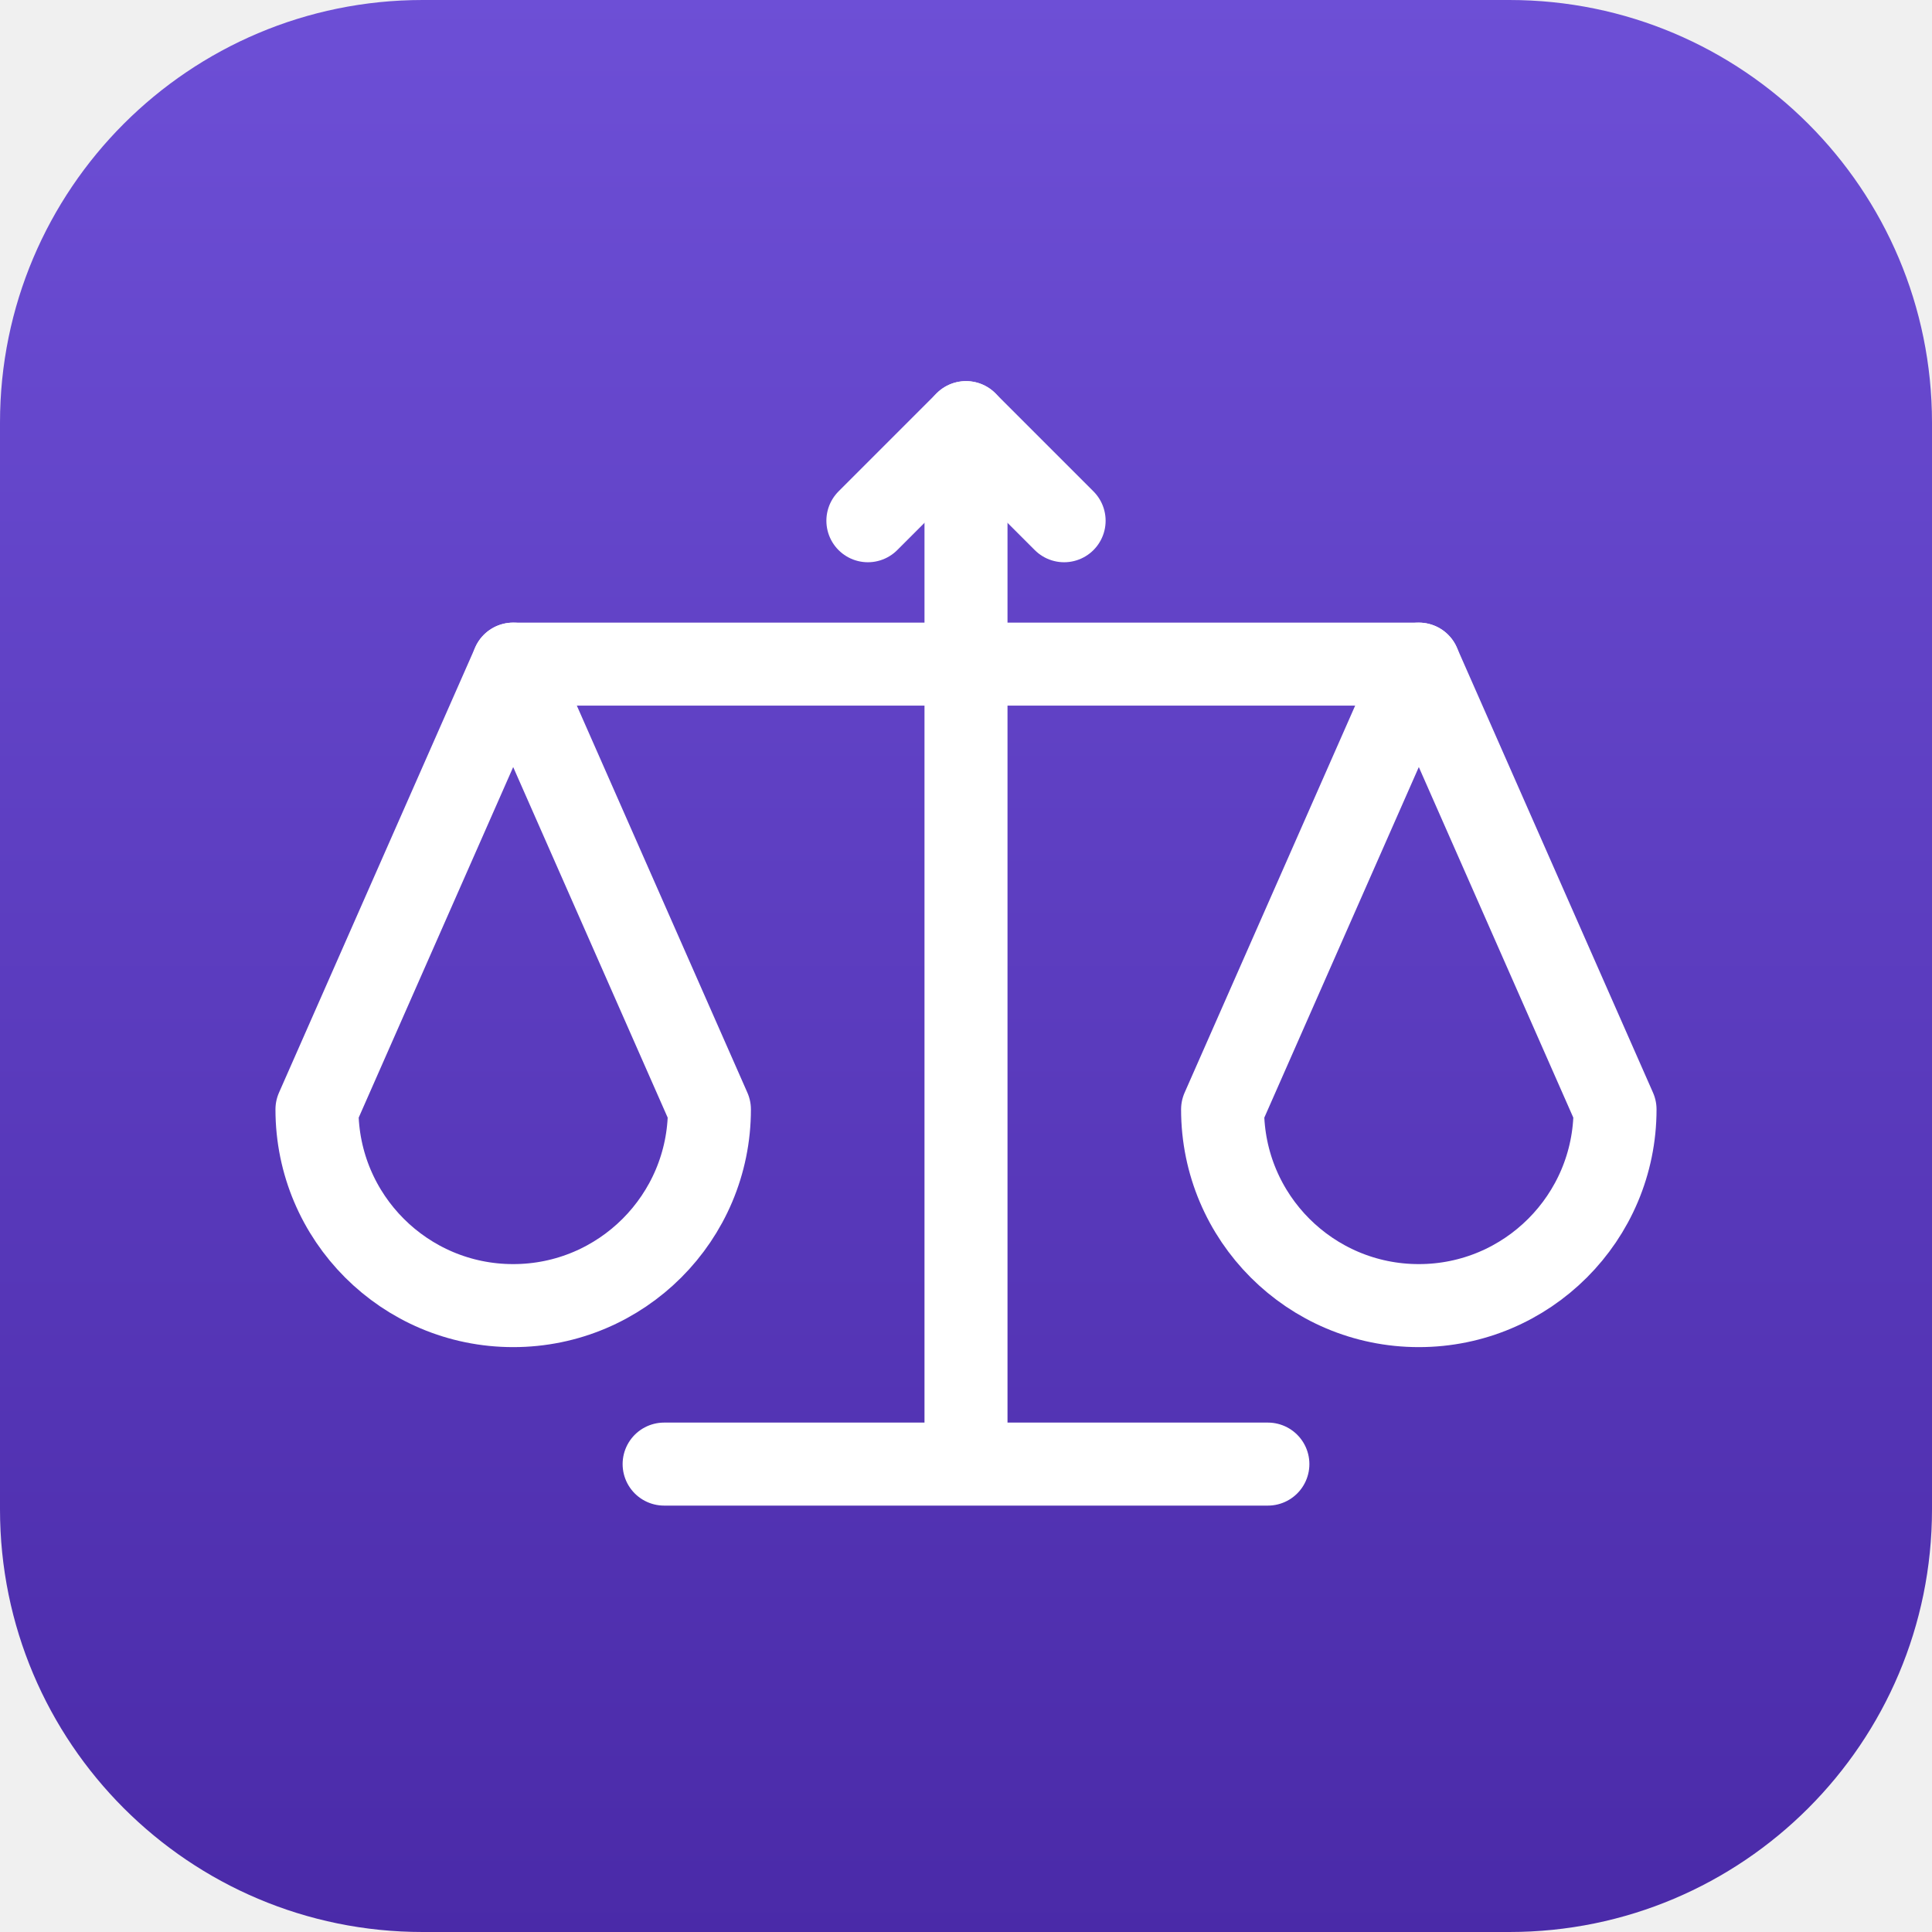
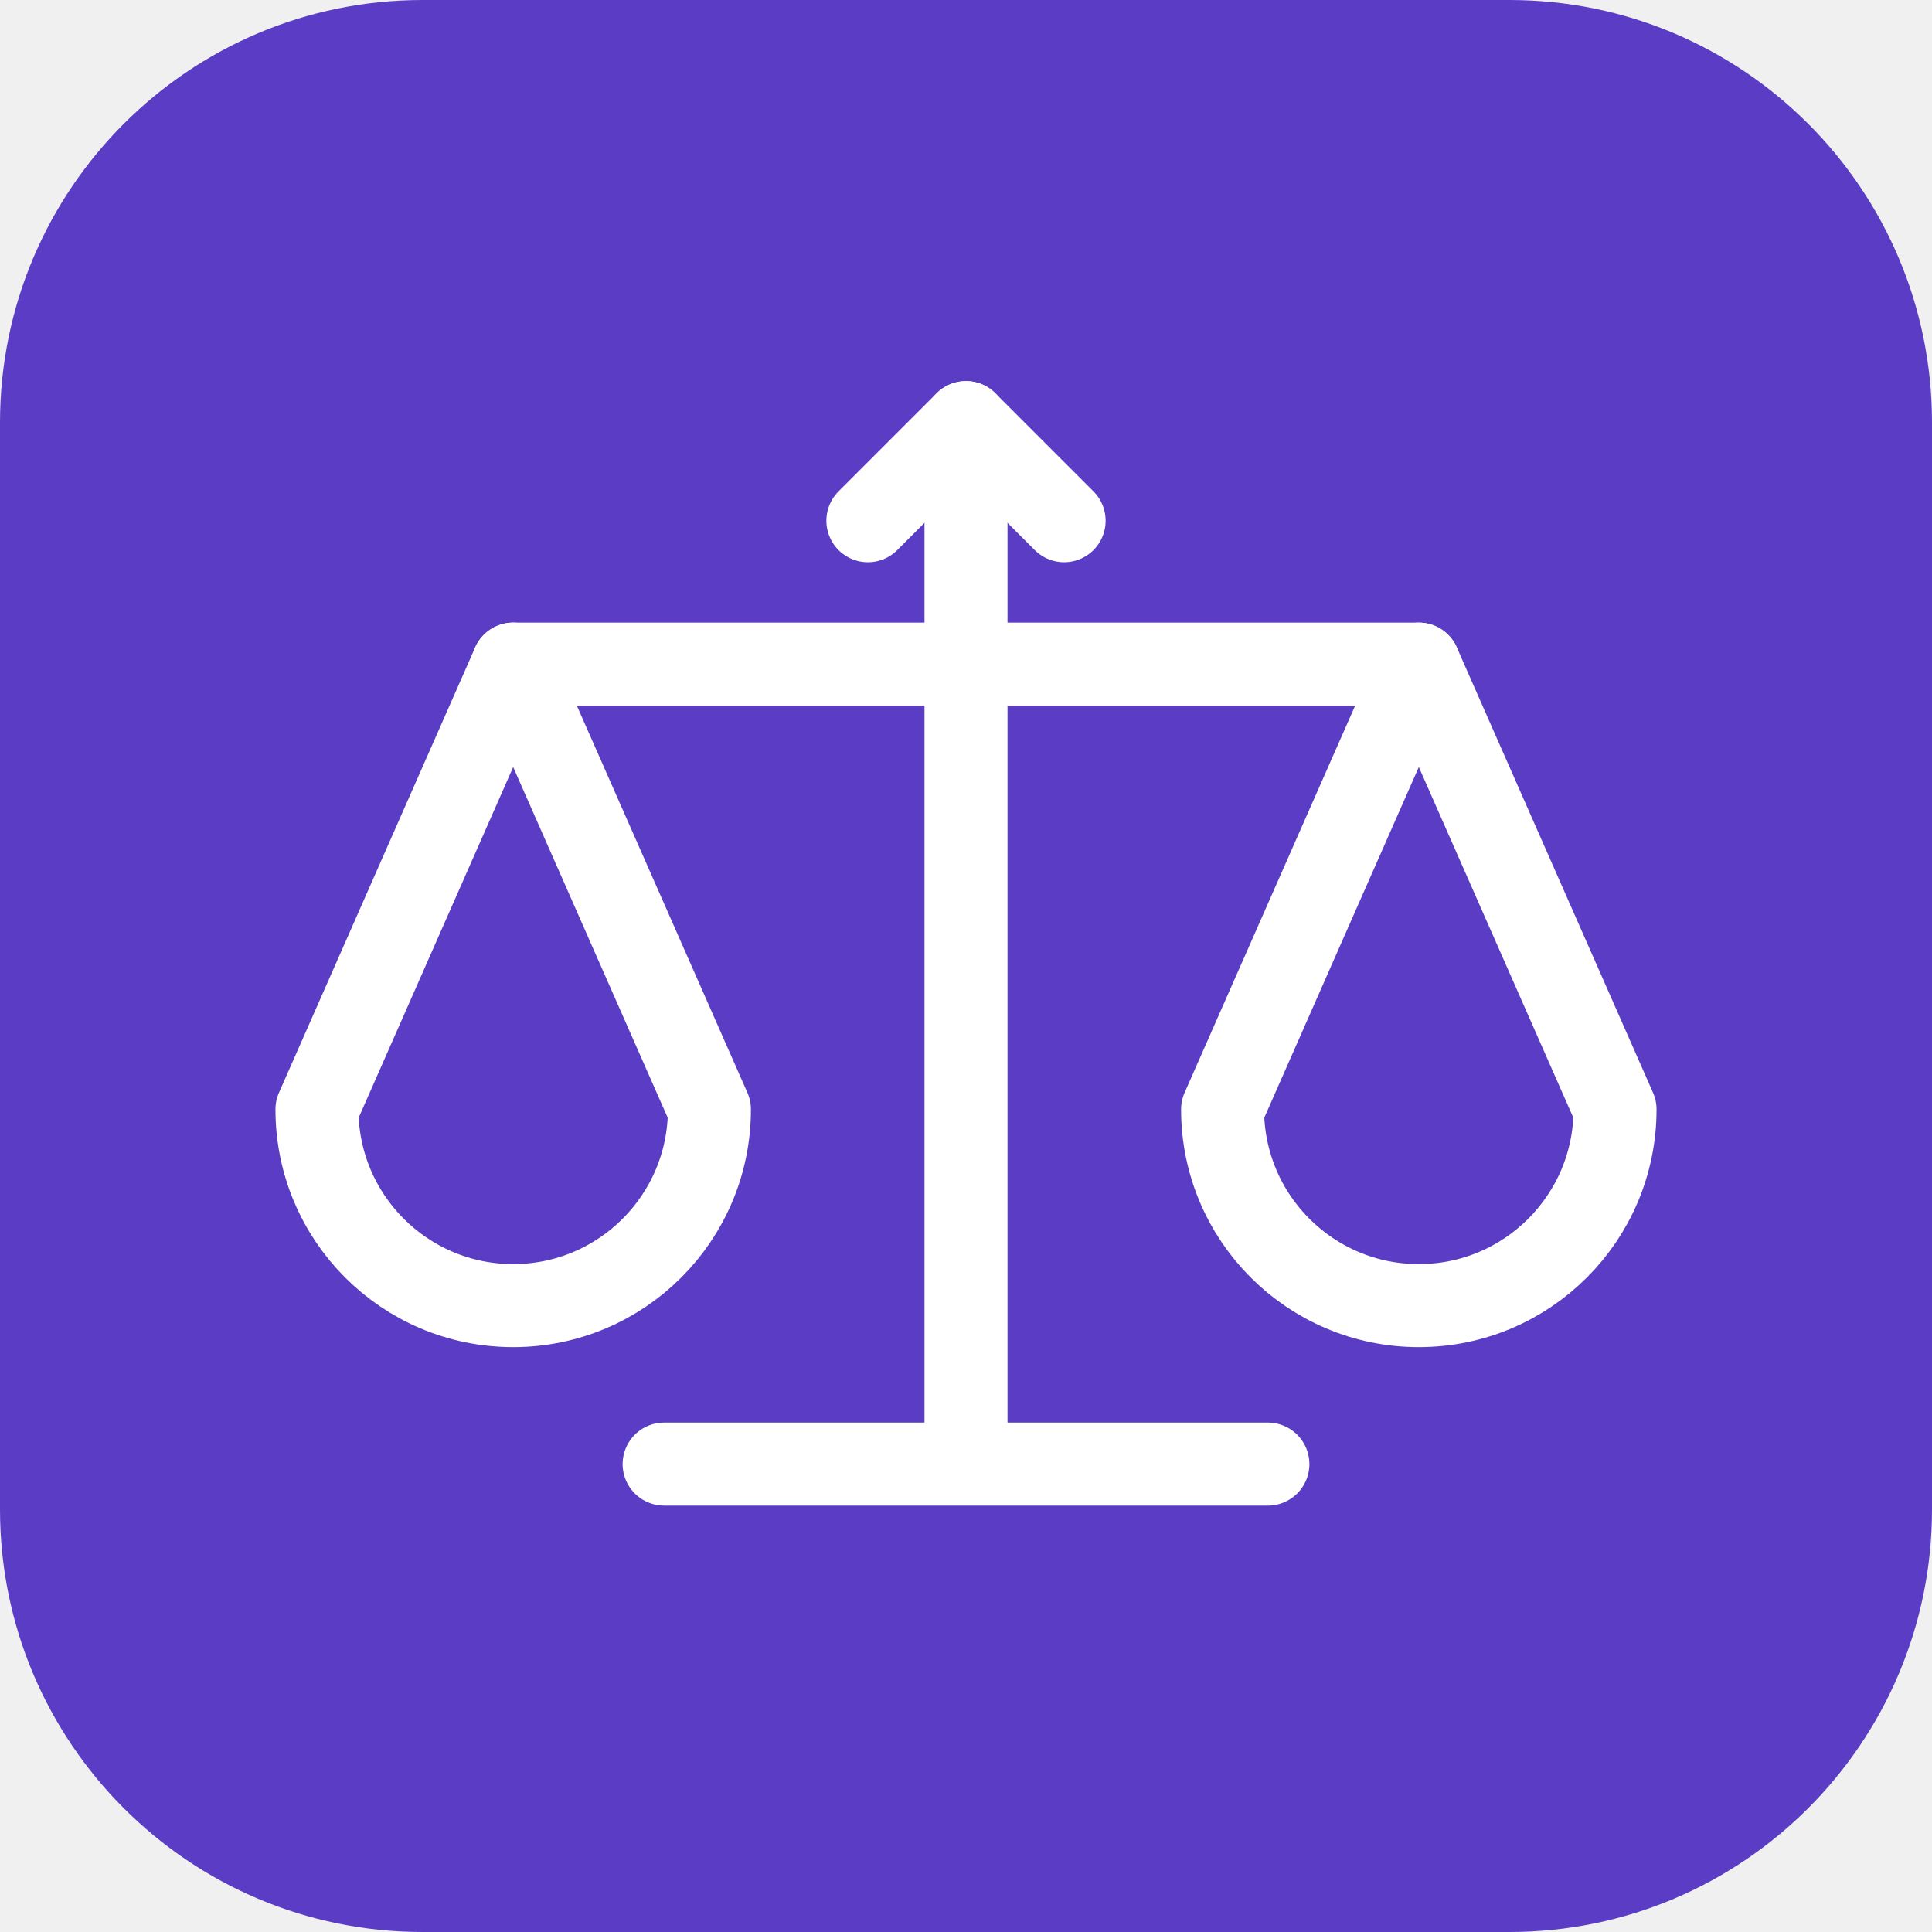
<svg xmlns="http://www.w3.org/2000/svg" viewBox="0 0 512 512">
-   <defs>
-     <linearGradient id="g" x1="0" y1="0" x2="0" y2="1">
-       <stop offset="0" stop-color="#6d4fd6" />
-       <stop offset="1" stop-color="#4a2aa8" />
-     </linearGradient>
-   </defs>
-   <rect width="512" height="512" rx="112" fill="url(#g)" />
+   <rect width="512" height="512" rx="112" fill="#5b3cc4" />
  <g fill="none" stroke="#ffffff" stroke-width="22" stroke-linecap="round" stroke-linejoin="round">
    <path d="M256 112v276M176 388h160M136 176h240" />
    <path d="M136 176l-52 118a52 52 0 0 0 104 0z" />
    <path d="M376 176l-52 118a52 52 0 0 0 104 0z" />
    <path d="M256 112l-26 26M256 112l26 26" />
  </g>
</svg>
